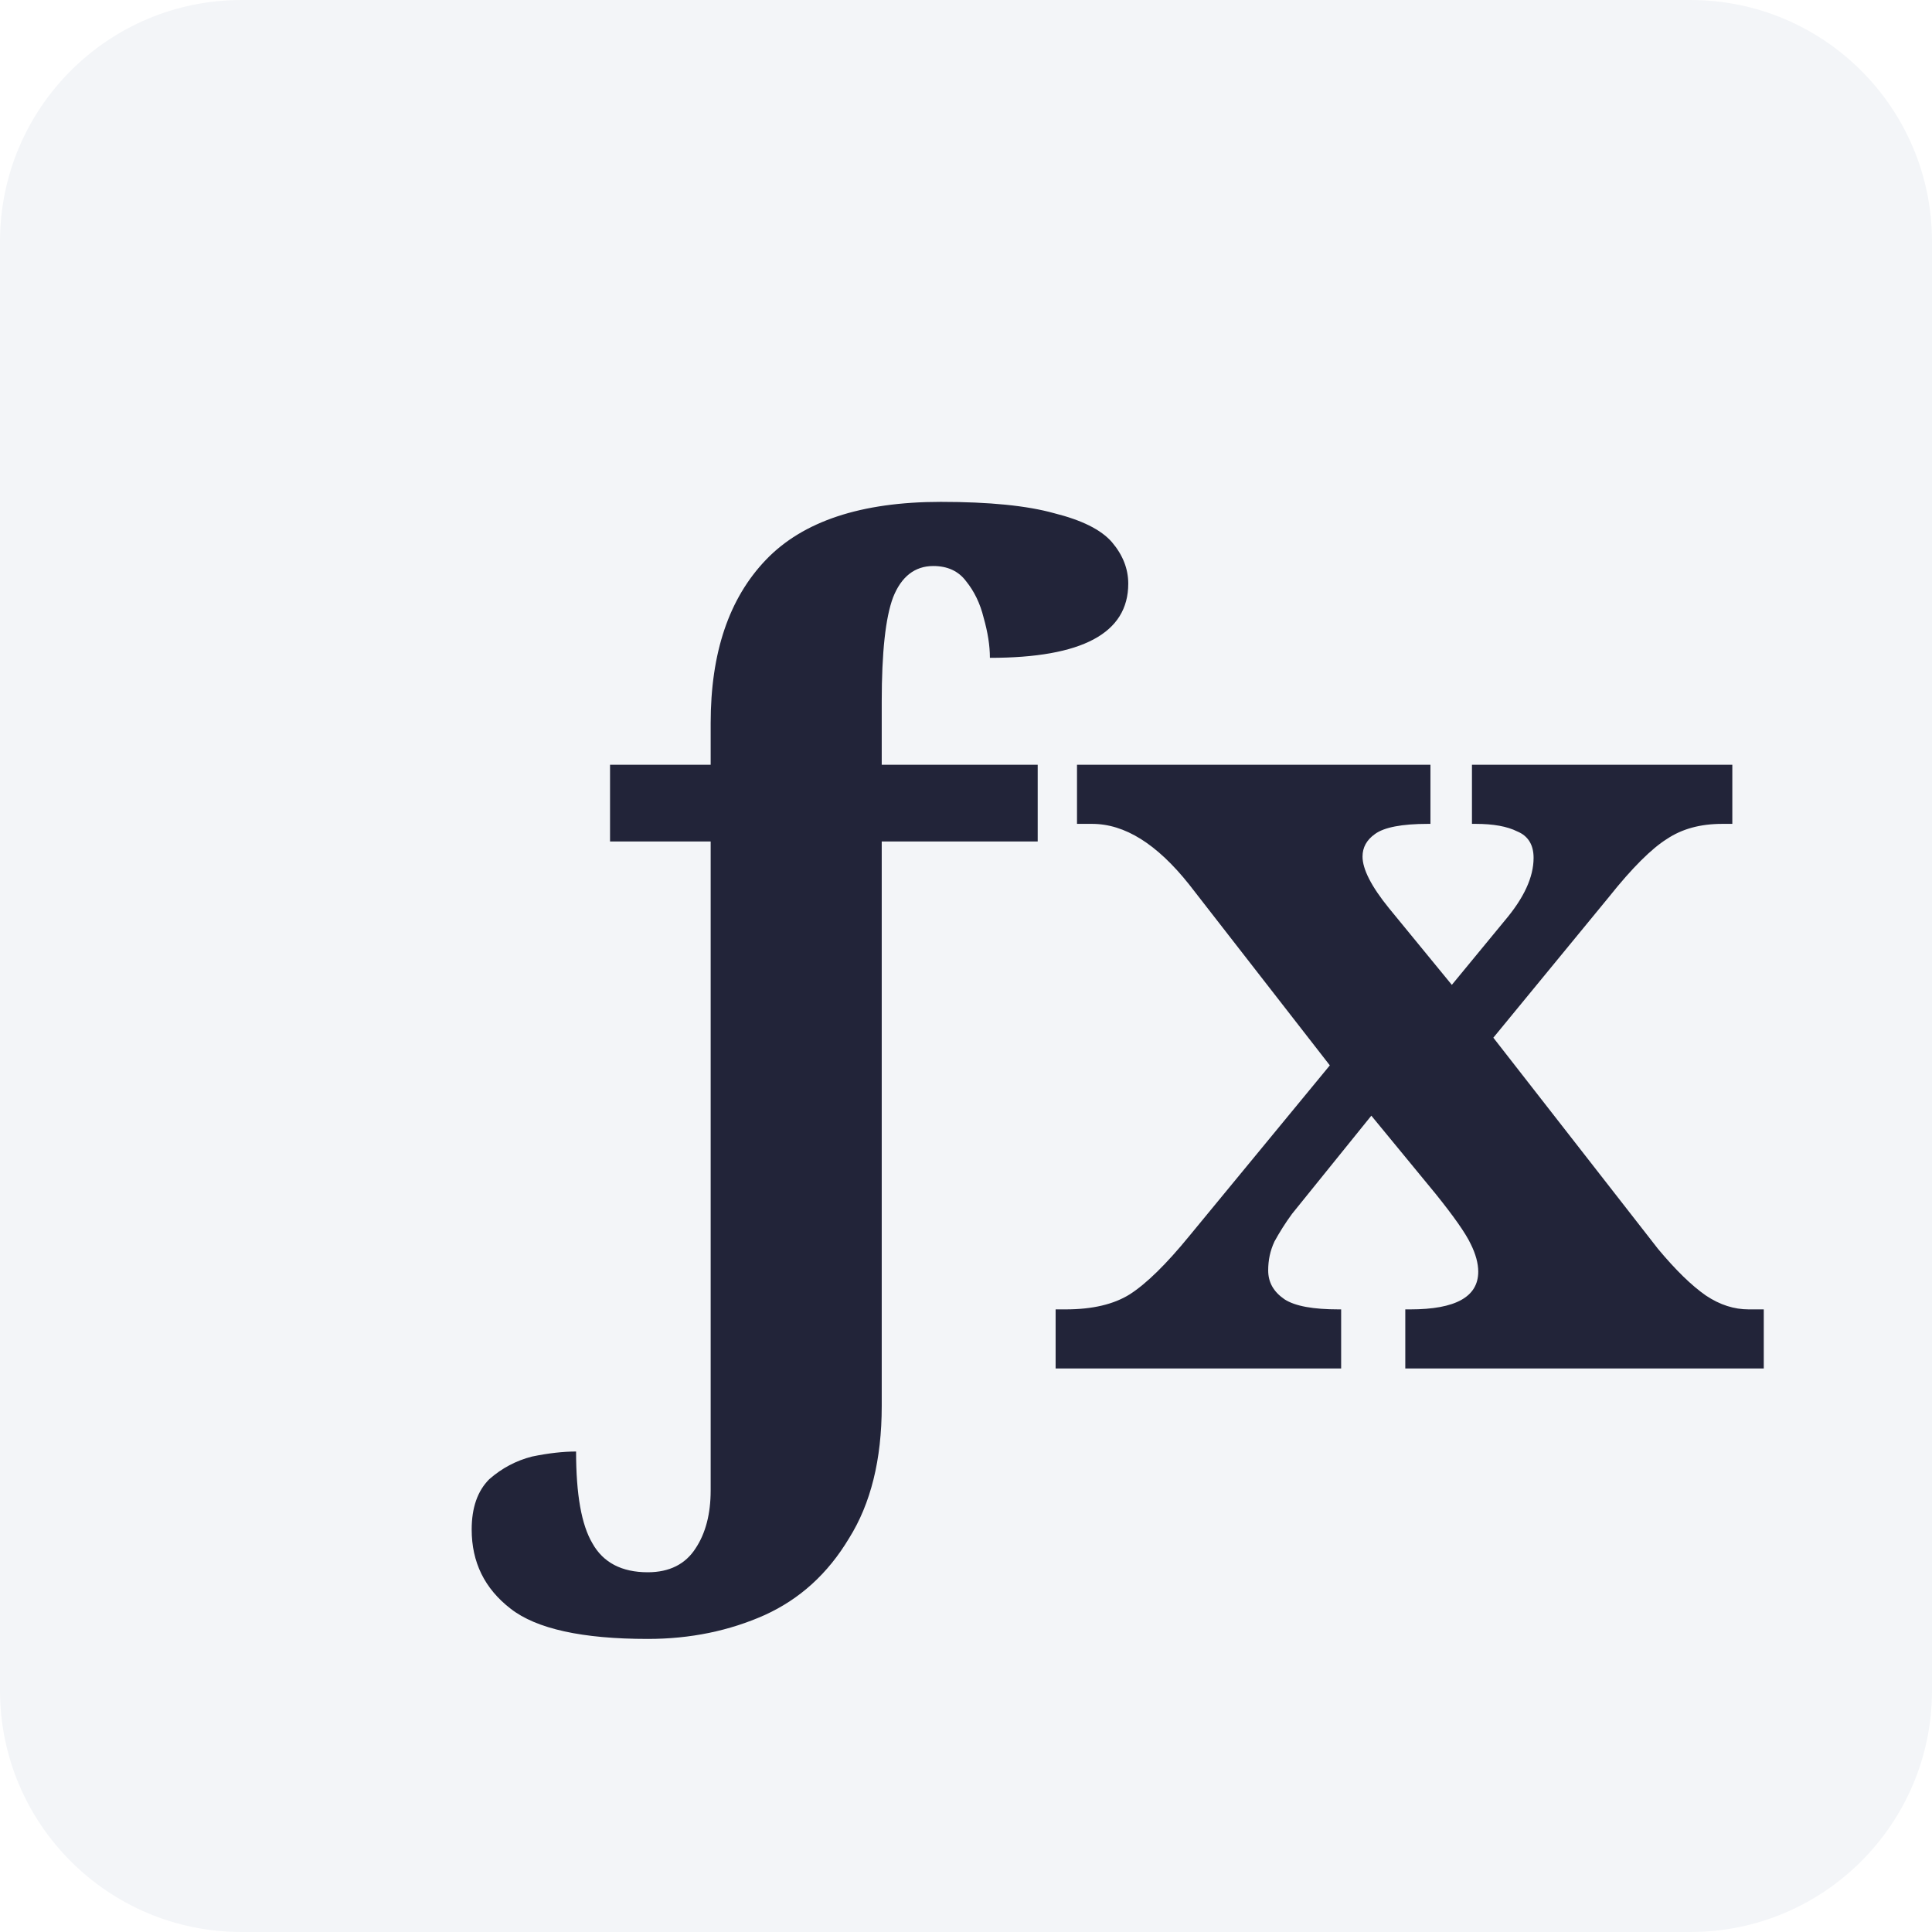
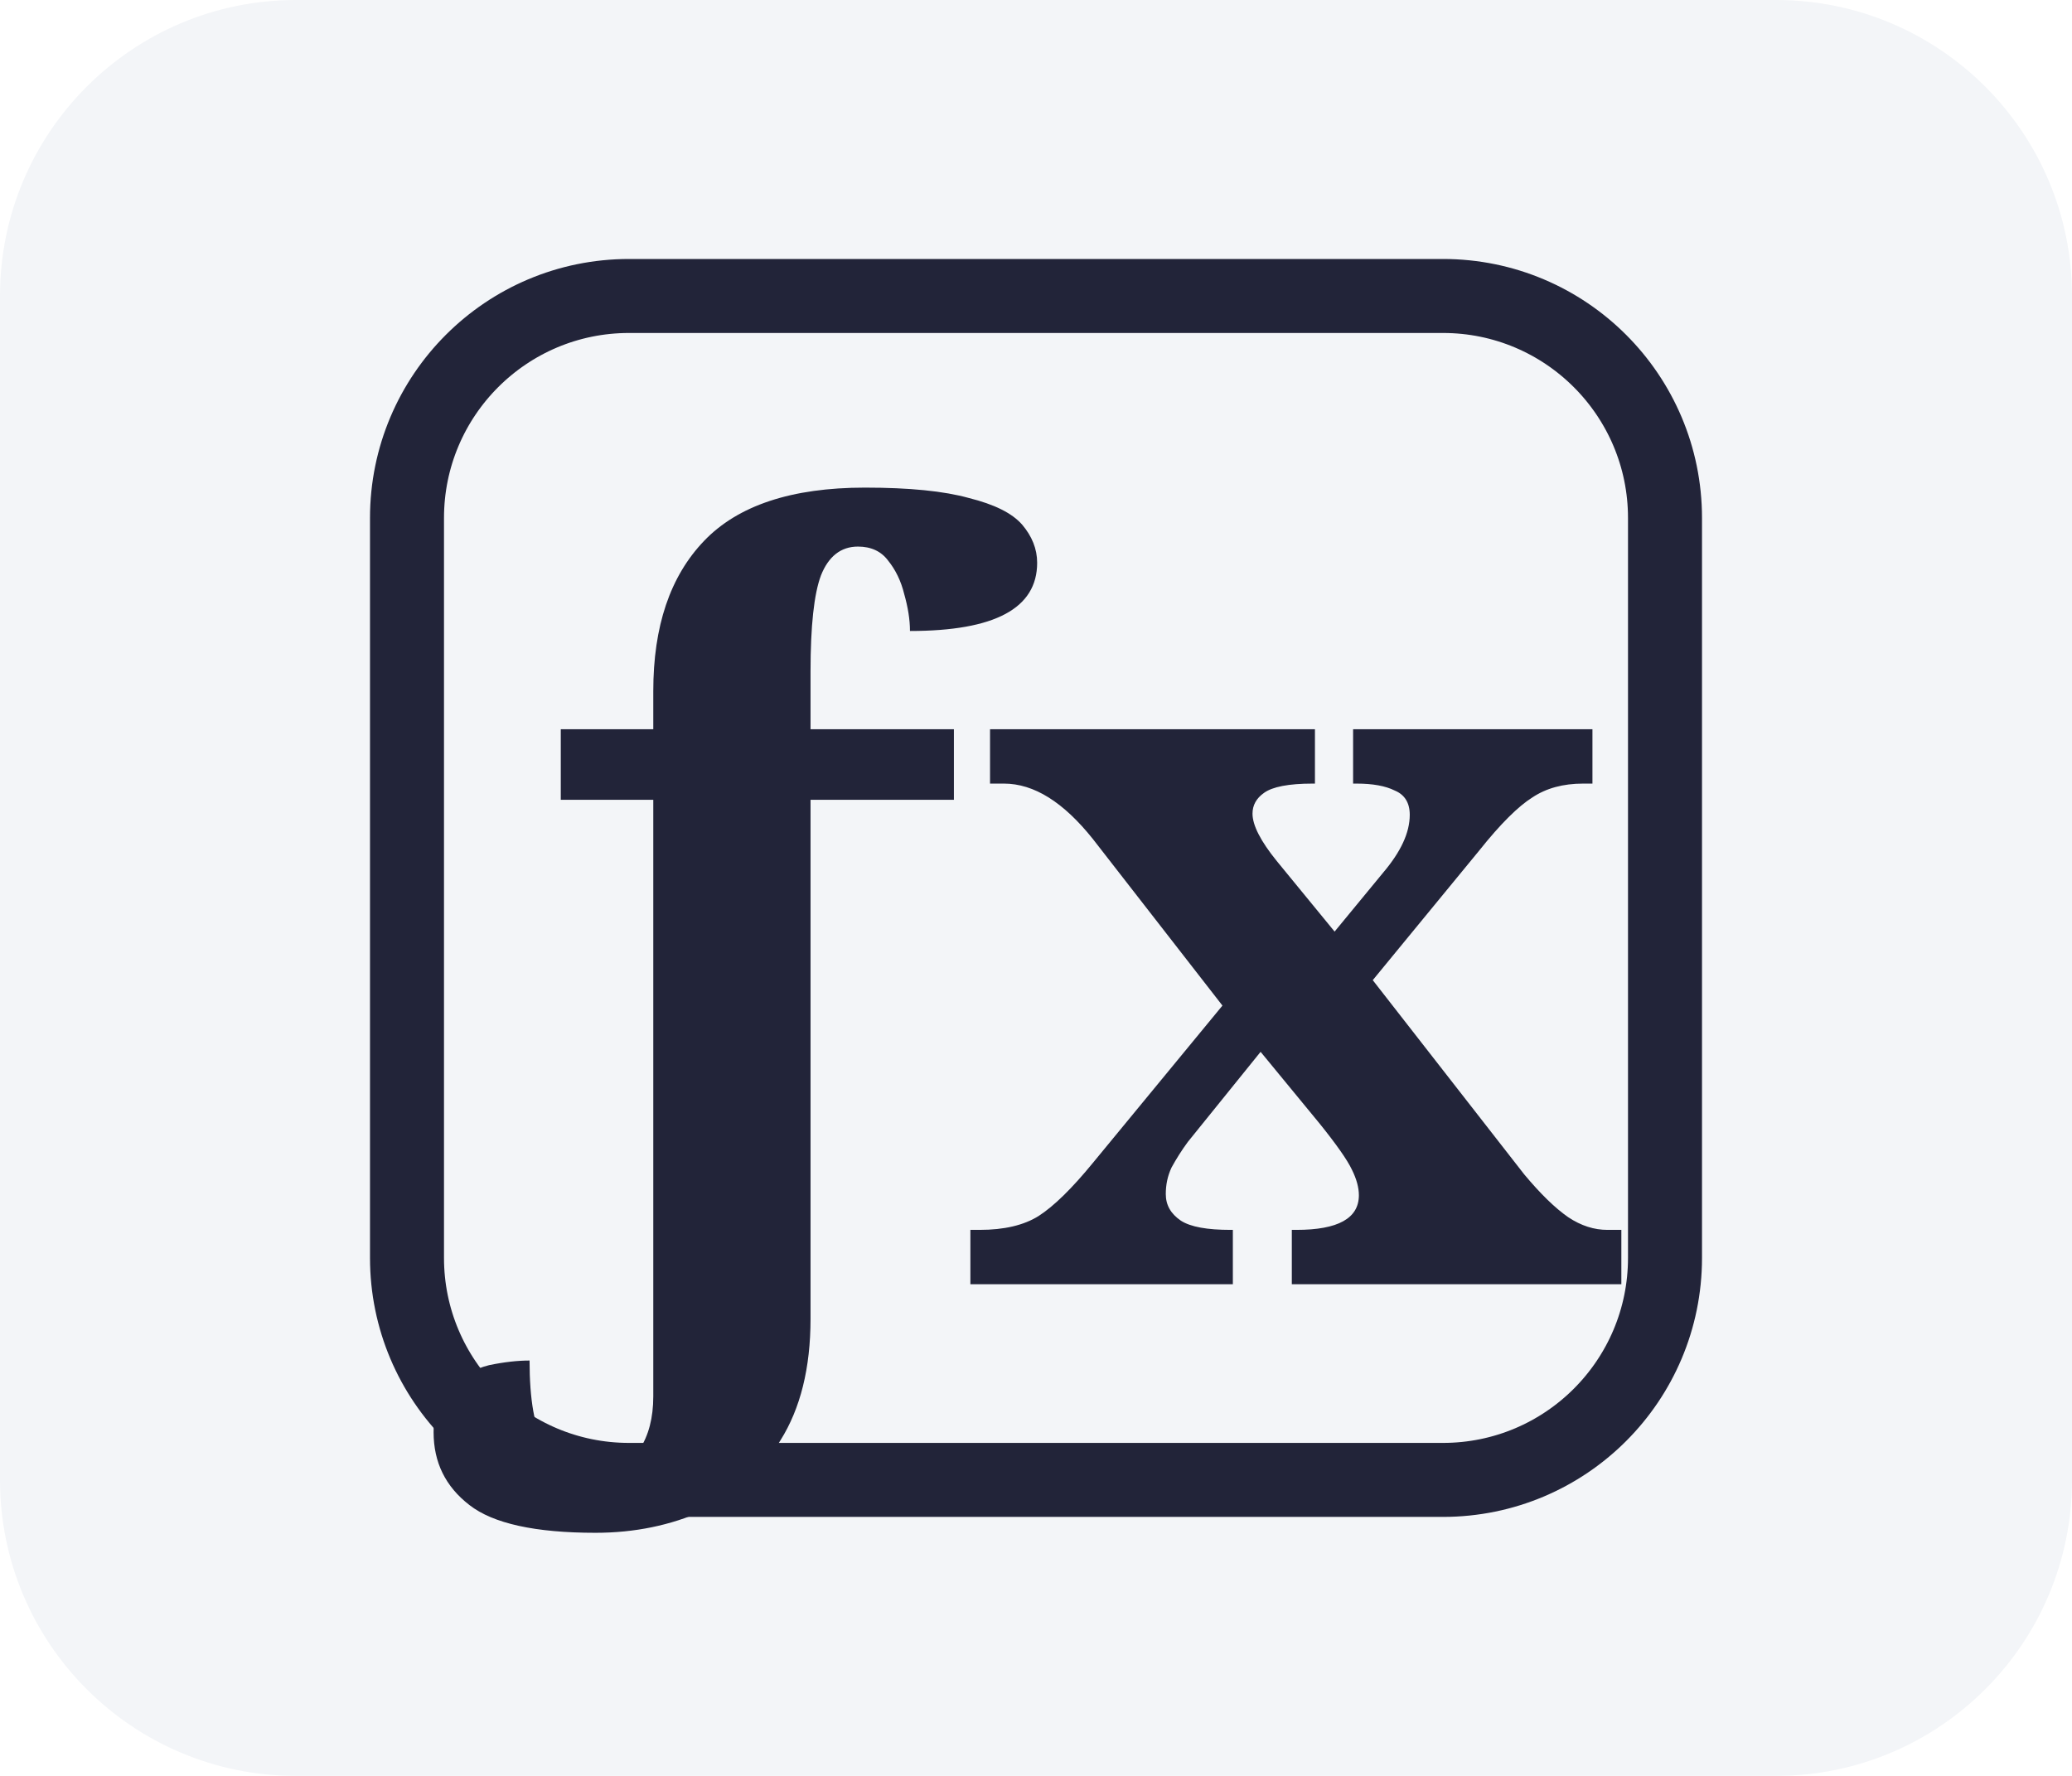
- <svg xmlns="http://www.w3.org/2000/svg" width="24" height="24">
-   <rect width="24" height="24" rx="3" fill="#F3F5F8" />
-   <text x="6" y="17" font-family="serif" font-weight="bold" font-size="14" fill="#222439">ƒx</text>
+ <svg xmlns="http://www.w3.org/2000/svg" width="28" height="24" viewBox="0 0 28 24" role="img" aria-label="Formula icon">
+   <rect width="28" height="24" rx="4" fill="#F3F5F8" />
+   <rect x="5.5" y="4" width="17" height="16" rx="3" stroke="#222439" fill="none" />
+   <text x="14" y="12.5" text-anchor="middle" dominant-baseline="middle" font-family="serif" font-weight="bold" font-size="14" fill="#222439">ƒx</text>
</svg>
